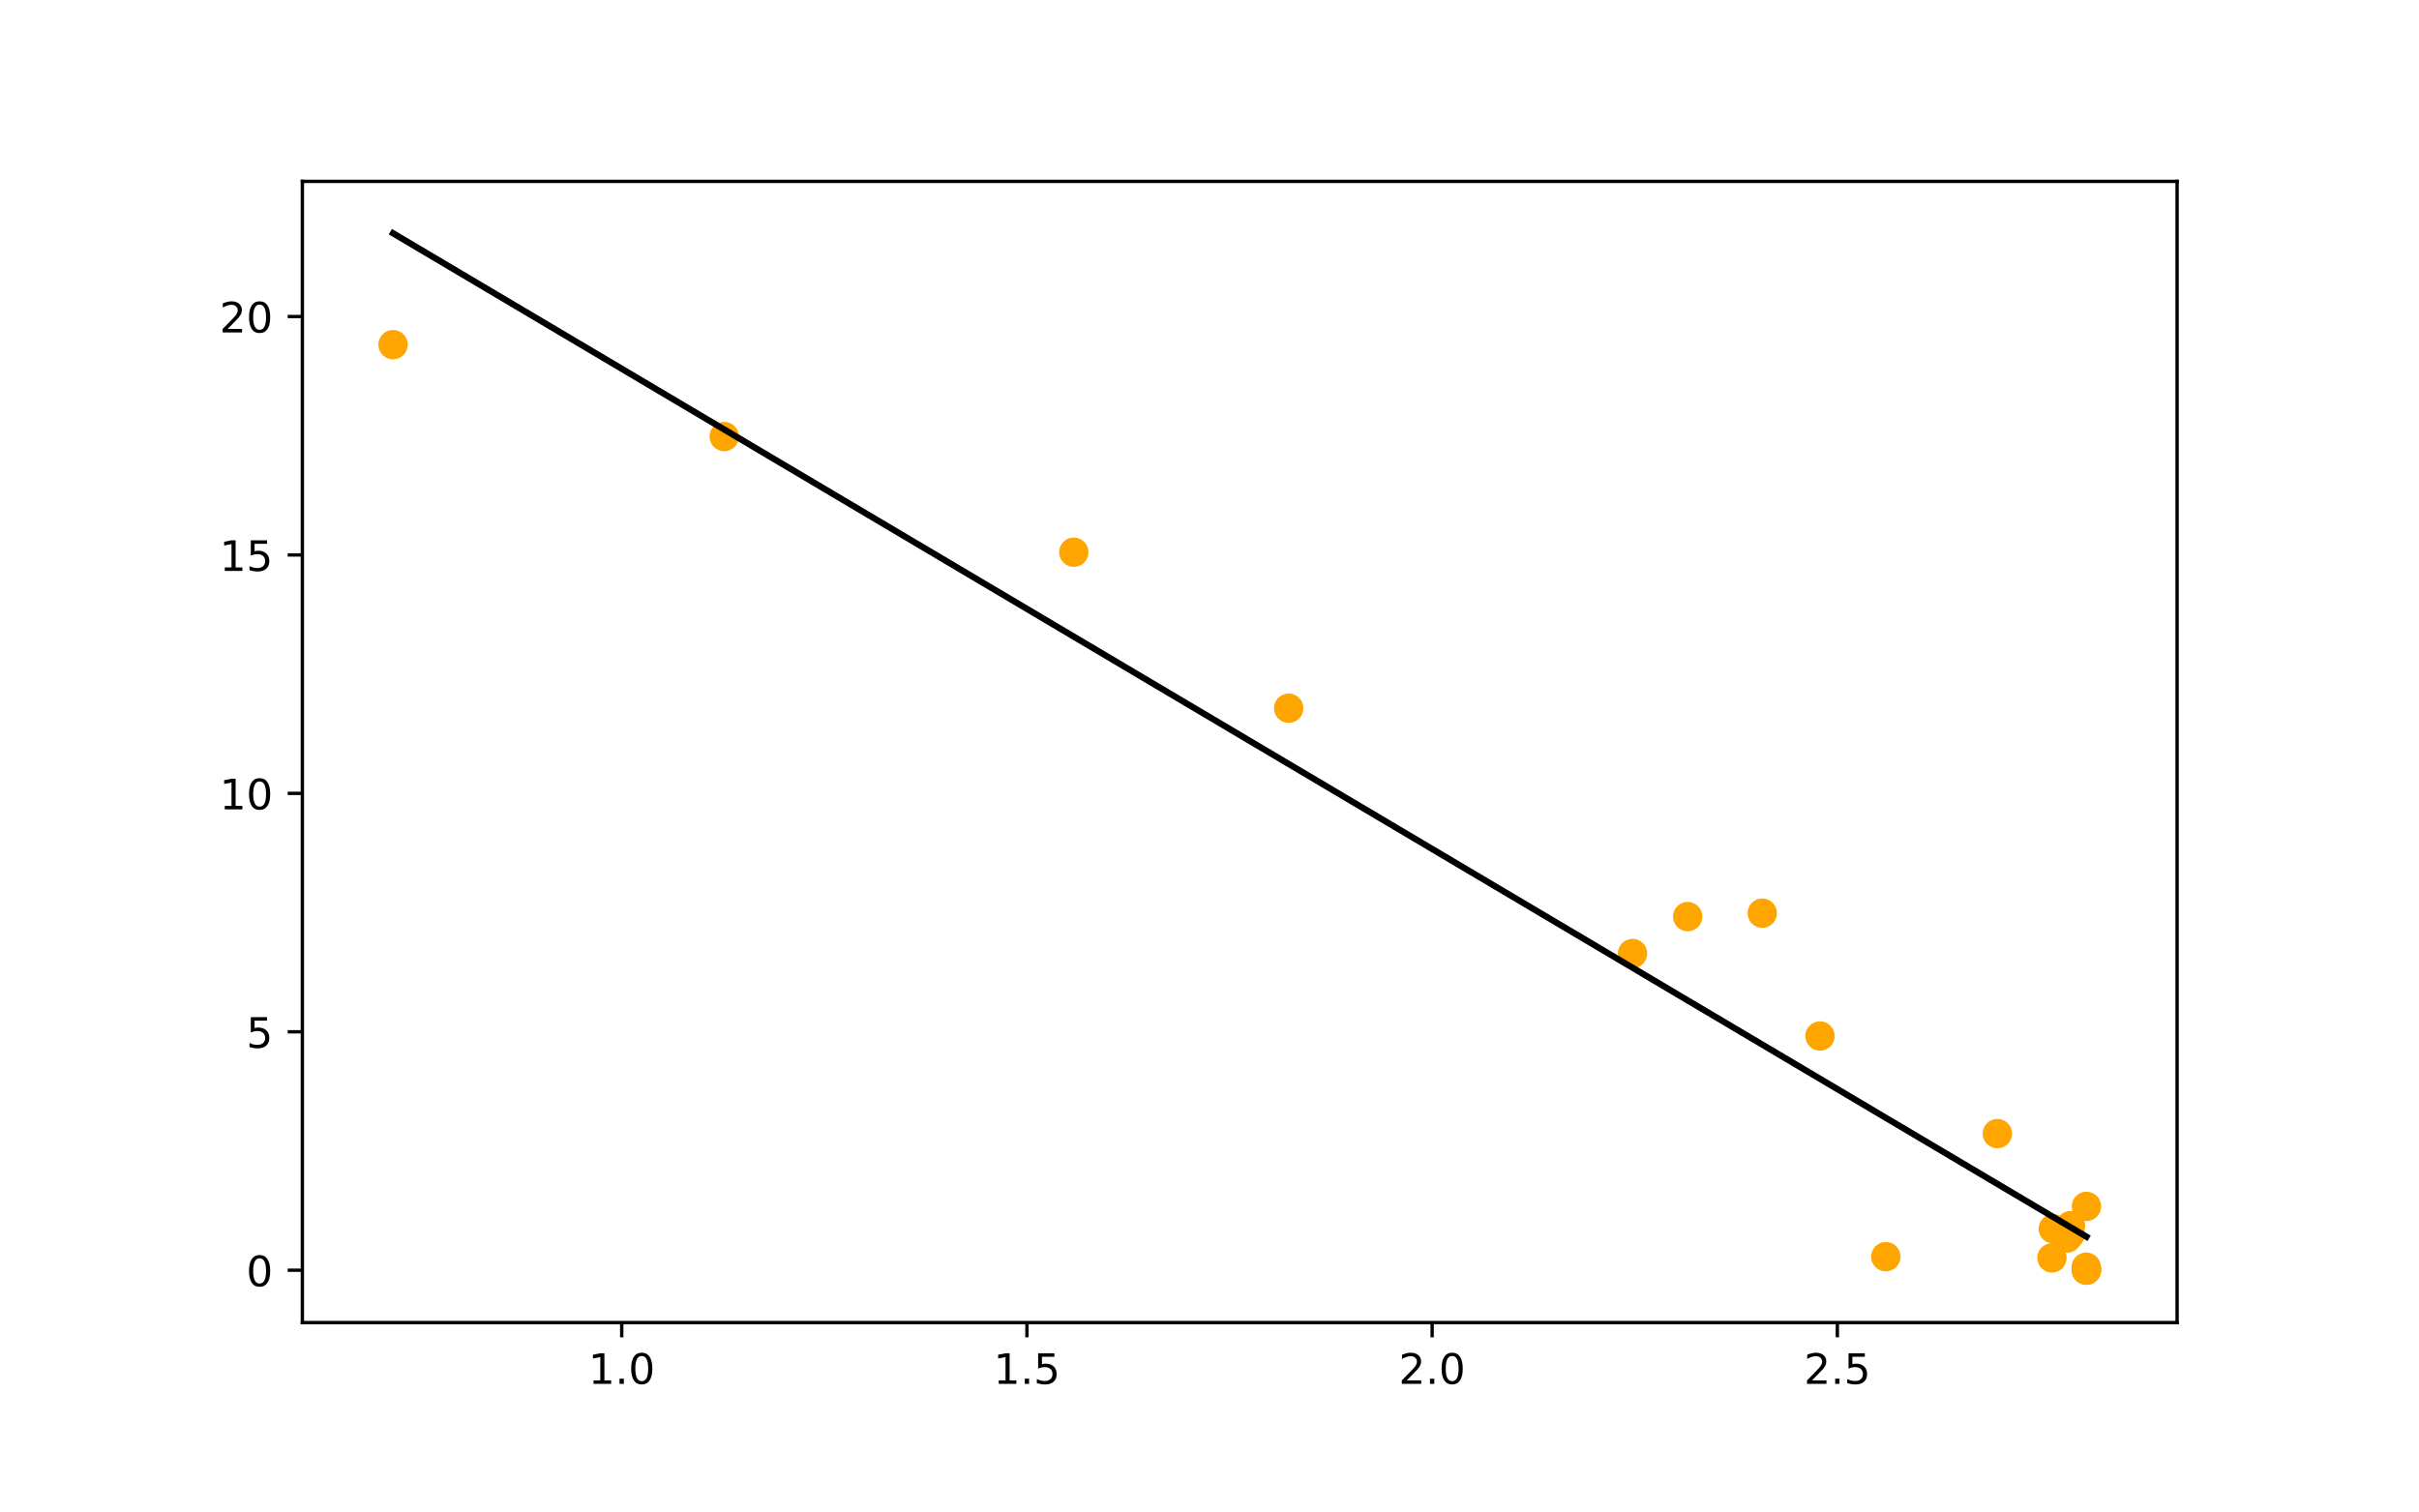
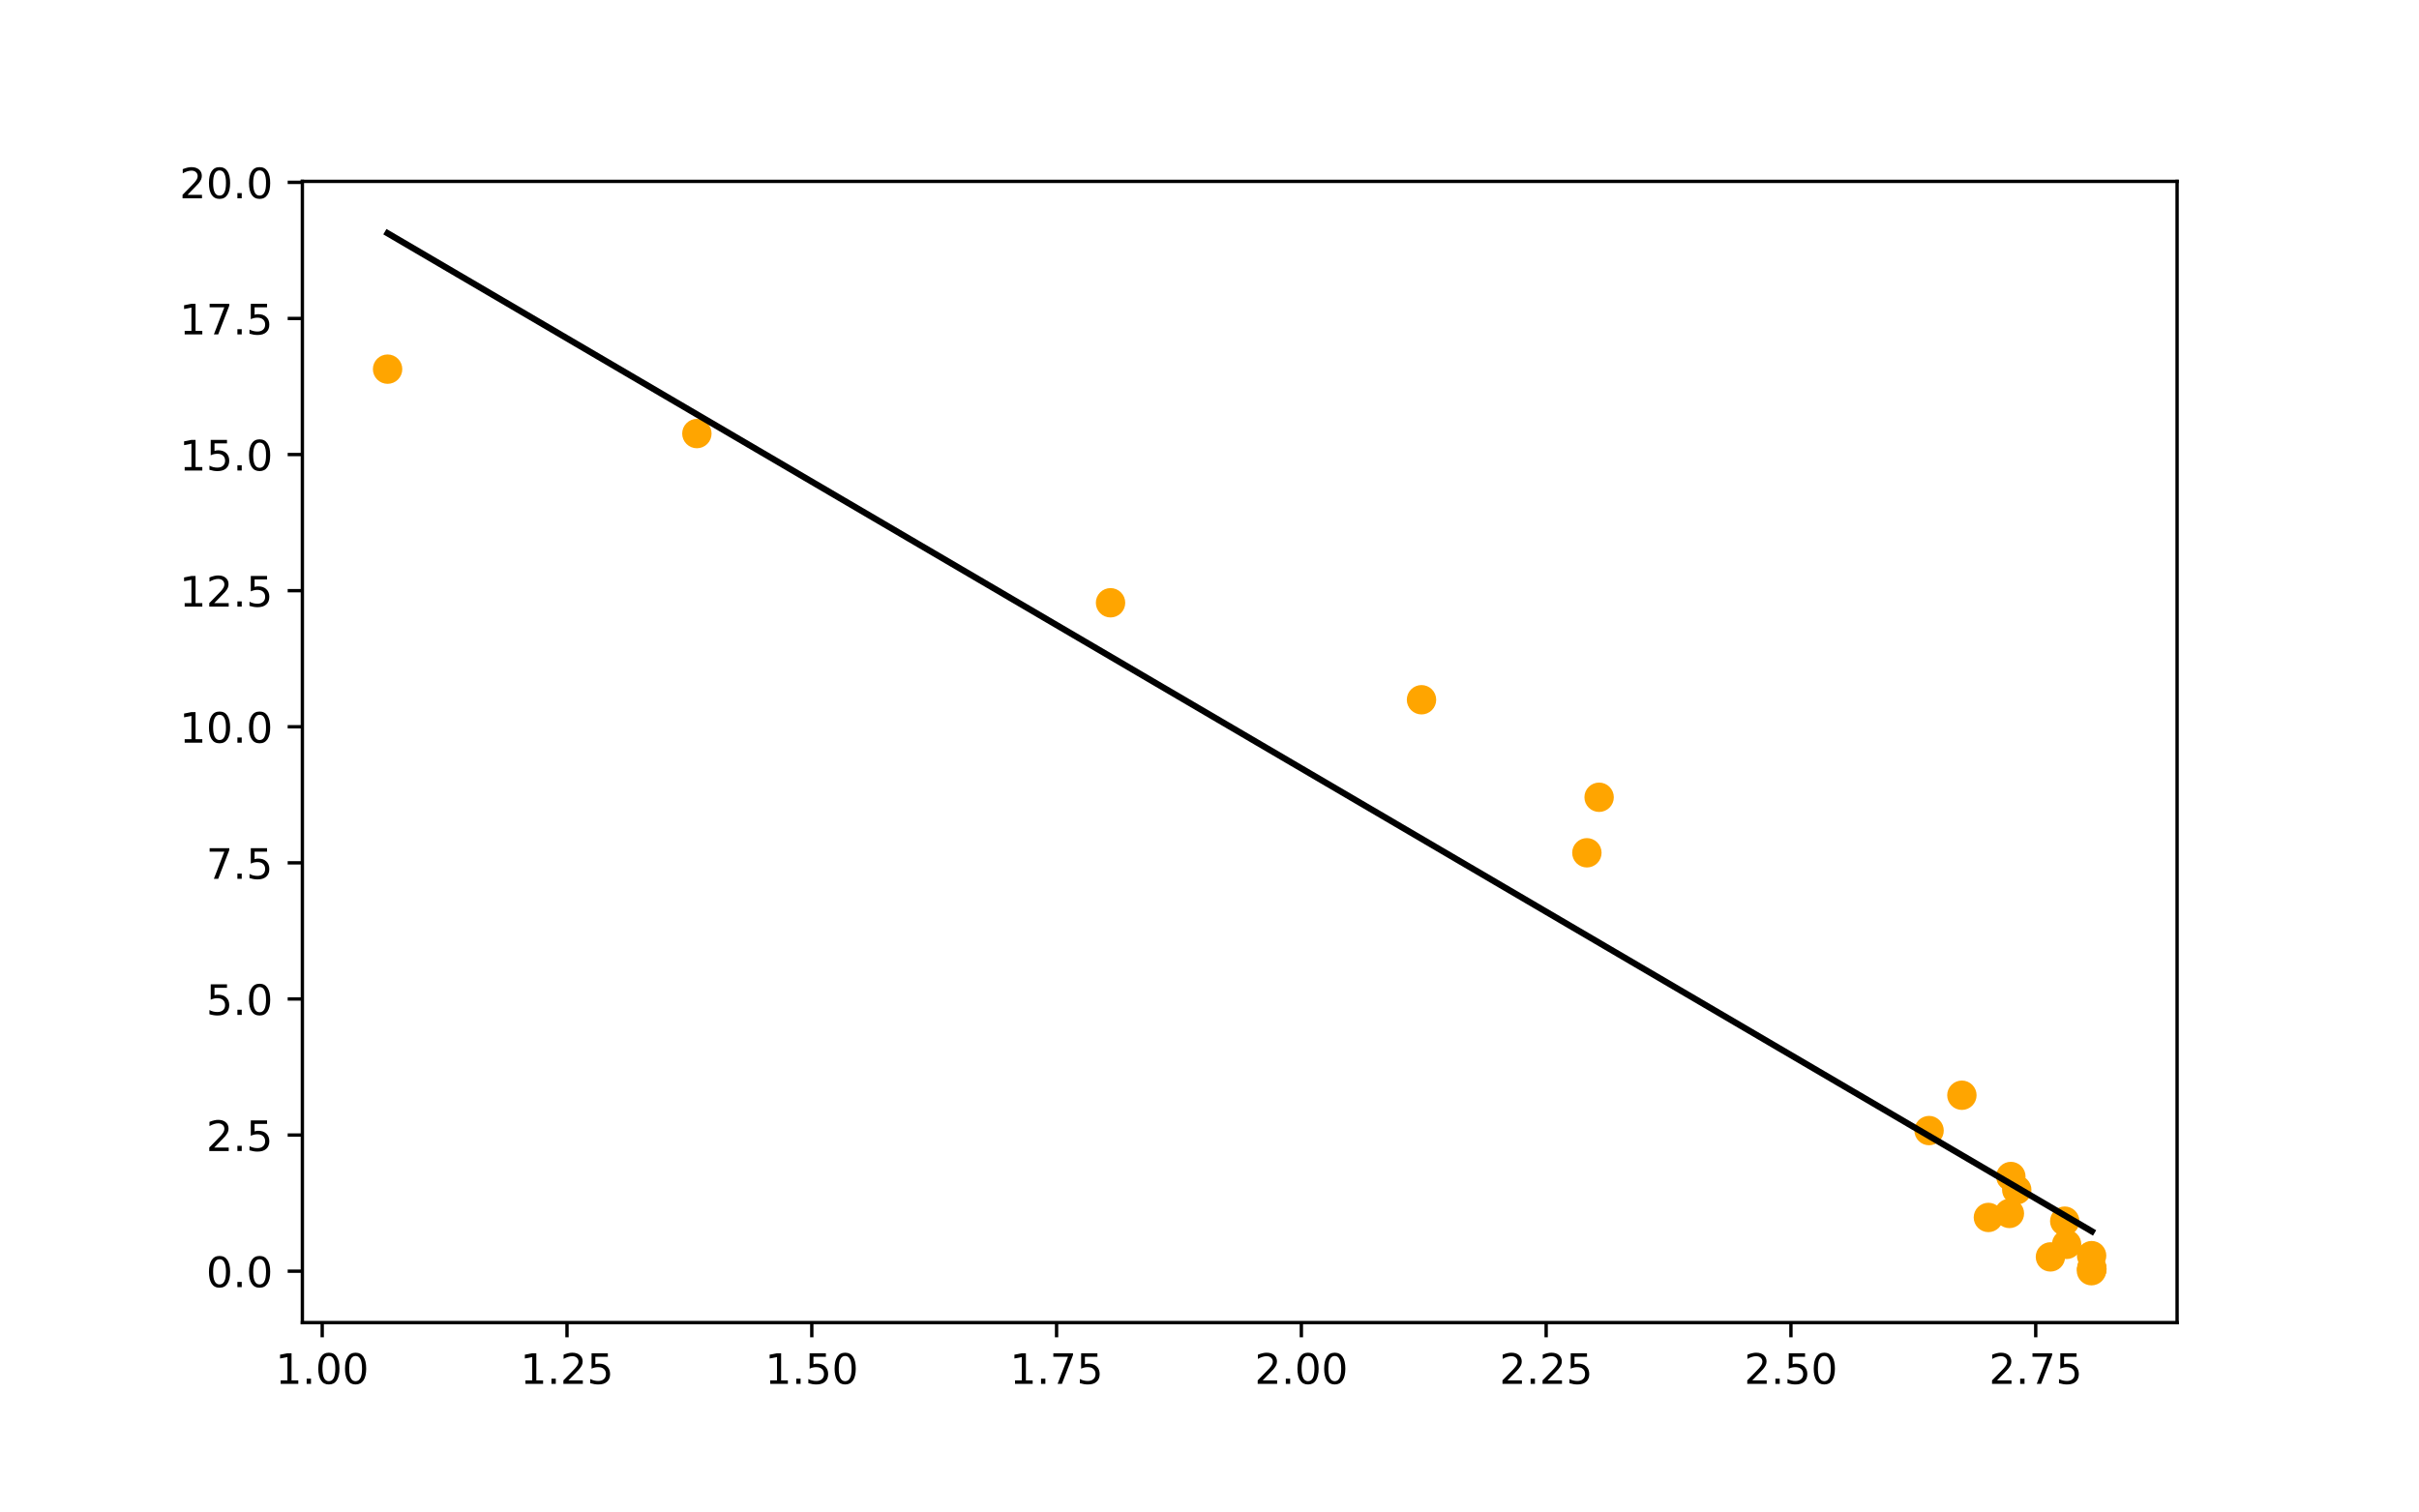
<svg xmlns="http://www.w3.org/2000/svg" xmlns:xlink="http://www.w3.org/1999/xlink" height="360pt" version="1.1" viewBox="0 0 576 360" width="576pt">
  <defs>
-     <style type="text/css">
- *{stroke-linecap:butt;stroke-linejoin:round;}
-   </style>
+     <style type="text/css">*{stroke-linecap:butt;stroke-linejoin:round;}</style>
  </defs>
  <g id="figure_1">
    <g id="patch_1">
      <path d="M 0 360  L 576 360  L 576 0  L 0 0  z " style="fill:none;" />
    </g>
    <g id="axes_1">
      <g id="patch_2">
        <path d="M 72 315  L 518.4 315  L 518.4 43.2  L 72 43.2  z " style="fill:none;" />
      </g>
      <g id="PathCollection_1">
        <defs>
-           <path d="M 0 3  C 0.796 3 1.559 2.684 2.121 2.121  C 2.684 1.559 3 0.796 3 0  C 3 -0.796 2.684 -1.559 2.121 -2.121  C 1.559 -2.684 0.796 -3 0 -3  C -0.796 -3 -1.559 -2.684 -2.121 -2.121  C -2.684 -1.559 -3 -0.796 -3 0  C -3 0.796 -2.684 1.559 -2.121 2.121  C -1.559 2.684 -0.796 3 0 3  z " id="m9a65ae65d0" style="stroke:#ffa500;" />
+           <path d="M 0 3  C 0.796 3 1.559 2.684 2.121 2.121  C 2.684 1.559 3 0.796 3 0  C 3 -0.796 2.684 -1.559 2.121 -2.121  C 1.559 -2.684 0.796 -3 0 -3  C -0.796 -3 -1.559 -2.684 -2.121 -2.121  C -2.684 -1.559 -3 -0.796 -3 0  C -3 0.796 -2.684 1.559 -2.121 2.121  C -1.559 2.684 -0.796 3 0 3  z " id="mfa90352c96" style="stroke:#ffa500;" />
        </defs>
-         <g clip-path="url(#pc82245ce1f)">
-           <use style="fill:#ffa500;stroke:#ffa500;" x="401.866" xlink:href="#m9a65ae65d0" y="218.314" />
-           <use style="fill:#ffa500;stroke:#ffa500;" x="93.588" xlink:href="#m9a65ae65d0" y="82.087" />
-           <use style="fill:#ffa500;stroke:#ffa500;" x="306.852" xlink:href="#m9a65ae65d0" y="168.676" />
-           <use style="fill:#ffa500;stroke:#ffa500;" x="488.603" xlink:href="#m9a65ae65d0" y="299.59" />
-           <use style="fill:#ffa500;stroke:#ffa500;" x="496.762" xlink:href="#m9a65ae65d0" y="301.804" />
-           <use style="fill:#ffa500;stroke:#ffa500;" x="255.684" xlink:href="#m9a65ae65d0" y="131.522" />
-           <use style="fill:#ffa500;stroke:#ffa500;" x="496.811" xlink:href="#m9a65ae65d0" y="302.441" />
-           <use style="fill:#ffa500;stroke:#ffa500;" x="388.73" xlink:href="#m9a65ae65d0" y="227.103" />
-           <use style="fill:#ffa500;stroke:#ffa500;" x="475.608" xlink:href="#m9a65ae65d0" y="269.992" />
-           <use style="fill:#ffa500;stroke:#ffa500;" x="419.623" xlink:href="#m9a65ae65d0" y="217.488" />
-           <use style="fill:#ffa500;stroke:#ffa500;" x="172.453" xlink:href="#m9a65ae65d0" y="103.979" />
-           <use style="fill:#ffa500;stroke:#ffa500;" x="492.186" xlink:href="#m9a65ae65d0" y="294.869" />
-           <use style="fill:#ffa500;stroke:#ffa500;" x="496.811" xlink:href="#m9a65ae65d0" y="302.42" />
-           <use style="fill:#ffa500;stroke:#ffa500;" x="493.023" xlink:href="#m9a65ae65d0" y="291.903" />
-           <use style="fill:#ffa500;stroke:#ffa500;" x="496.812" xlink:href="#m9a65ae65d0" y="287.326" />
-           <use style="fill:#ffa500;stroke:#ffa500;" x="492.947" xlink:href="#m9a65ae65d0" y="293.993" />
-           <use style="fill:#ffa500;stroke:#ffa500;" x="488.917" xlink:href="#m9a65ae65d0" y="292.656" />
-           <use style="fill:#ffa500;stroke:#ffa500;" x="496.812" xlink:href="#m9a65ae65d0" y="302.52" />
-           <use style="fill:#ffa500;stroke:#ffa500;" x="449.038" xlink:href="#m9a65ae65d0" y="299.305" />
-           <use style="fill:#ffa500;stroke:#ffa500;" x="433.368" xlink:href="#m9a65ae65d0" y="246.754" />
-           <use style="fill:#ffa500;stroke:#ffa500;" x="496.782" xlink:href="#m9a65ae65d0" y="302.486" />
+         <g clip-path="url(#p18135ccb31)">
+           <use style="fill:#ffa500;stroke:#ffa500;" x="377.86" xlink:href="#mfa90352c96" y="203.111" />
+           <use style="fill:#ffa500;stroke:#ffa500;" x="165.938" xlink:href="#mfa90352c96" y="103.264" />
+           <use style="fill:#ffa500;stroke:#ffa500;" x="92.291" xlink:href="#mfa90352c96" y="87.921" />
+           <use style="fill:#ffa500;stroke:#ffa500;" x="498.109" xlink:href="#mfa90352c96" y="302.285" />
+           <use style="fill:#ffa500;stroke:#ffa500;" x="264.436" xlink:href="#mfa90352c96" y="143.564" />
+           <use style="fill:#ffa500;stroke:#ffa500;" x="491.642" xlink:href="#mfa90352c96" y="290.847" />
+           <use style="fill:#ffa500;stroke:#ffa500;" x="478.814" xlink:href="#mfa90352c96" y="280.209" />
+           <use style="fill:#ffa500;stroke:#ffa500;" x="498.043" xlink:href="#mfa90352c96" y="299.059" />
+           <use style="fill:#ffa500;stroke:#ffa500;" x="478.468" xlink:href="#mfa90352c96" y="289.007" />
+           <use style="fill:#ffa500;stroke:#ffa500;" x="498.085" xlink:href="#mfa90352c96" y="301.974" />
+           <use style="fill:#ffa500;stroke:#ffa500;" x="467.155" xlink:href="#mfa90352c96" y="260.854" />
+           <use style="fill:#ffa500;stroke:#ffa500;" x="380.774" xlink:href="#mfa90352c96" y="189.885" />
+           <use style="fill:#ffa500;stroke:#ffa500;" x="338.481" xlink:href="#mfa90352c96" y="166.662" />
+           <use style="fill:#ffa500;stroke:#ffa500;" x="492.091" xlink:href="#mfa90352c96" y="296.367" />
+           <use style="fill:#ffa500;stroke:#ffa500;" x="488.238" xlink:href="#mfa90352c96" y="299.359" />
+           <use style="fill:#ffa500;stroke:#ffa500;" x="480.218" xlink:href="#mfa90352c96" y="283.385" />
+           <use style="fill:#ffa500;stroke:#ffa500;" x="473.466" xlink:href="#mfa90352c96" y="289.962" />
+           <use style="fill:#ffa500;stroke:#ffa500;" x="498.109" xlink:href="#mfa90352c96" y="302.205" />
+           <use style="fill:#ffa500;stroke:#ffa500;" x="459.342" xlink:href="#mfa90352c96" y="269.269" />
+           <use style="fill:#ffa500;stroke:#ffa500;" x="498.003" xlink:href="#mfa90352c96" y="302.645" />
        </g>
      </g>
      <g id="matplotlib.axis_1">
        <g id="xtick_1">
          <g id="line2d_1">
            <defs>
-               <path d="M 0 0  L 0 3.5  " id="m1fd3bdf572" style="stroke:#000000;stroke-width:0.8;" />
+               <path d="M 0 0  L 0 3.5  " id="m80368b385a" style="stroke:#000000;stroke-width:0.8;" />
            </defs>
            <g>
-               <use style="stroke:#000000;stroke-width:0.8;" x="148.041" xlink:href="#m1fd3bdf572" y="315" />
+               <use style="stroke:#000000;stroke-width:0.8;" x="76.723" xlink:href="#m80368b385a" y="315" />
            </g>
          </g>
          <g id="text_1">
-             <defs>
-               <path d="M 12.406 8.297  L 28.516 8.297  L 28.516 63.922  L 10.984 60.406  L 10.984 69.391  L 28.422 72.906  L 38.281 72.906  L 38.281 8.297  L 54.391 8.297  L 54.391 0  L 12.406 0  z " id="DejaVuSans-49" />
-               <path d="M 10.688 12.406  L 21 12.406  L 21 0  L 10.688 0  z " id="DejaVuSans-46" />
-               <path d="M 31.781 66.406  Q 24.172 66.406 20.328 58.906  Q 16.5 51.422 16.5 36.375  Q 16.5 21.391 20.328 13.891  Q 24.172 6.391 31.781 6.391  Q 39.453 6.391 43.281 13.891  Q 47.125 21.391 47.125 36.375  Q 47.125 51.422 43.281 58.906  Q 39.453 66.406 31.781 66.406  z M 31.781 74.219  Q 44.047 74.219 50.516 64.516  Q 56.984 54.828 56.984 36.375  Q 56.984 17.969 50.516 8.266  Q 44.047 -1.422 31.781 -1.422  Q 19.531 -1.422 13.062 8.266  Q 6.594 17.969 6.594 36.375  Q 6.594 54.828 13.062 64.516  Q 19.531 74.219 31.781 74.219  z " id="DejaVuSans-48" />
-             </defs>
-             <g transform="translate(140.0895 329.5984)scale(0.1 -0.1)">
-               <use xlink:href="#DejaVuSans-49" />
-               <use x="63.623" xlink:href="#DejaVuSans-46" />
-               <use x="95.41" xlink:href="#DejaVuSans-48" />
+             <g transform="translate(65.59054 329.5984)scale(0.1 -0.1)">
+               <defs>
+                 <path d="M 794 531  L 1825 531  L 1825 4091  L 703 3866  L 703 4441  L 1819 4666  L 2450 4666  L 2450 531  L 3481 531  L 3481 0  L 794 0  L 794 531  z " id="DejaVuSans-31" transform="scale(0.015625)" />
+                 <path d="M 684 794  L 1344 794  L 1344 0  L 684 0  L 684 794  z " id="DejaVuSans-2e" transform="scale(0.015625)" />
+                 <path d="M 2034 4250  Q 1547 4250 1301 3770  Q 1056 3291 1056 2328  Q 1056 1369 1301 889  Q 1547 409 2034 409  Q 2525 409 2770 889  Q 3016 1369 3016 2328  Q 3016 3291 2770 3770  Q 2525 4250 2034 4250  z M 2034 4750  Q 2819 4750 3233 4129  Q 3647 3509 3647 2328  Q 3647 1150 3233 529  Q 2819 -91 2034 -91  Q 1250 -91 836 529  Q 422 1150 422 2328  Q 422 3509 836 4129  Q 1250 4750 2034 4750  z " id="DejaVuSans-30" transform="scale(0.015625)" />
+               </defs>
+               <use xlink:href="#DejaVuSans-31" />
+               <use x="63.623" xlink:href="#DejaVuSans-2e" />
+               <use x="95.41" xlink:href="#DejaVuSans-30" />
+               <use x="159.033" xlink:href="#DejaVuSans-30" />
            </g>
          </g>
        </g>
        <g id="xtick_2">
          <g id="line2d_2">
            <g>
-               <use style="stroke:#000000;stroke-width:0.8;" x="244.528" xlink:href="#m1fd3bdf572" y="315" />
+               <use style="stroke:#000000;stroke-width:0.8;" x="135.011" xlink:href="#m80368b385a" y="315" />
            </g>
          </g>
          <g id="text_2">
-             <defs>
-               <path d="M 10.797 72.906  L 49.516 72.906  L 49.516 64.594  L 19.828 64.594  L 19.828 46.734  Q 21.969 47.469 24.109 47.828  Q 26.266 48.188 28.422 48.188  Q 40.625 48.188 47.75 41.5  Q 54.891 34.812 54.891 23.391  Q 54.891 11.625 47.562 5.094  Q 40.234 -1.422 26.906 -1.422  Q 22.312 -1.422 17.547 -0.641  Q 12.797 0.141 7.719 1.703  L 7.719 11.625  Q 12.109 9.234 16.797 8.062  Q 21.484 6.891 26.703 6.891  Q 35.156 6.891 40.078 11.328  Q 45.016 15.766 45.016 23.391  Q 45.016 31 40.078 35.438  Q 35.156 39.891 26.703 39.891  Q 22.75 39.891 18.812 39.016  Q 14.891 38.141 10.797 36.281  z " id="DejaVuSans-53" />
-             </defs>
-             <g transform="translate(236.5762 329.5984)scale(0.1 -0.1)">
-               <use xlink:href="#DejaVuSans-49" />
-               <use x="63.623" xlink:href="#DejaVuSans-46" />
-               <use x="95.41" xlink:href="#DejaVuSans-53" />
+             <g transform="translate(123.8782 329.5984)scale(0.1 -0.1)">
+               <defs>
+                 <path d="M 1228 531  L 3431 531  L 3431 0  L 469 0  L 469 531  Q 828 903 1448 1529  Q 2069 2156 2228 2338  Q 2531 2678 2651 2914  Q 2772 3150 2772 3378  Q 2772 3750 2511 3984  Q 2250 4219 1831 4219  Q 1534 4219 1204 4116  Q 875 4013 500 3803  L 500 4441  Q 881 4594 1212 4672  Q 1544 4750 1819 4750  Q 2544 4750 2975 4387  Q 3406 4025 3406 3419  Q 3406 3131 3298 2873  Q 3191 2616 2906 2266  Q 2828 2175 2409 1742  Q 1991 1309 1228 531  z " id="DejaVuSans-32" transform="scale(0.015625)" />
+                 <path d="M 691 4666  L 3169 4666  L 3169 4134  L 1269 4134  L 1269 2991  Q 1406 3038 1543 3061  Q 1681 3084 1819 3084  Q 2600 3084 3056 2656  Q 3513 2228 3513 1497  Q 3513 744 3044 326  Q 2575 -91 1722 -91  Q 1428 -91 1123 -41  Q 819 9 494 109  L 494 744  Q 775 591 1075 516  Q 1375 441 1709 441  Q 2250 441 2565 725  Q 2881 1009 2881 1497  Q 2881 1984 2565 2268  Q 2250 2553 1709 2553  Q 1456 2553 1204 2497  Q 953 2441 691 2322  L 691 4666  z " id="DejaVuSans-35" transform="scale(0.015625)" />
+               </defs>
+               <use xlink:href="#DejaVuSans-31" />
+               <use x="63.623" xlink:href="#DejaVuSans-2e" />
+               <use x="95.41" xlink:href="#DejaVuSans-32" />
+               <use x="159.033" xlink:href="#DejaVuSans-35" />
            </g>
          </g>
        </g>
        <g id="xtick_3">
          <g id="line2d_3">
            <g>
-               <use style="stroke:#000000;stroke-width:0.8;" x="341.014" xlink:href="#m1fd3bdf572" y="315" />
+               <use style="stroke:#000000;stroke-width:0.8;" x="193.299" xlink:href="#m80368b385a" y="315" />
            </g>
          </g>
          <g id="text_3">
-             <defs>
-               <path d="M 19.188 8.297  L 53.609 8.297  L 53.609 0  L 7.328 0  L 7.328 8.297  Q 12.938 14.109 22.625 23.891  Q 32.328 33.688 34.812 36.531  Q 39.547 41.844 41.422 45.531  Q 43.312 49.219 43.312 52.781  Q 43.312 58.594 39.234 62.25  Q 35.156 65.922 28.609 65.922  Q 23.969 65.922 18.812 64.312  Q 13.672 62.703 7.812 59.422  L 7.812 69.391  Q 13.766 71.781 18.938 73  Q 24.125 74.219 28.422 74.219  Q 39.75 74.219 46.484 68.547  Q 53.219 62.891 53.219 53.422  Q 53.219 48.922 51.531 44.891  Q 49.859 40.875 45.406 35.406  Q 44.188 33.984 37.641 27.219  Q 31.109 20.453 19.188 8.297  z " id="DejaVuSans-50" />
-             </defs>
-             <g transform="translate(333.0628 329.5984)scale(0.1 -0.1)">
-               <use xlink:href="#DejaVuSans-50" />
-               <use x="63.623" xlink:href="#DejaVuSans-46" />
-               <use x="95.41" xlink:href="#DejaVuSans-48" />
+             <g transform="translate(182.1658 329.5984)scale(0.1 -0.1)">
+               <use xlink:href="#DejaVuSans-31" />
+               <use x="63.623" xlink:href="#DejaVuSans-2e" />
+               <use x="95.41" xlink:href="#DejaVuSans-35" />
+               <use x="159.033" xlink:href="#DejaVuSans-30" />
            </g>
          </g>
        </g>
        <g id="xtick_4">
          <g id="line2d_4">
            <g>
-               <use style="stroke:#000000;stroke-width:0.8;" x="437.501" xlink:href="#m1fd3bdf572" y="315" />
+               <use style="stroke:#000000;stroke-width:0.8;" x="251.586" xlink:href="#m80368b385a" y="315" />
            </g>
          </g>
          <g id="text_4">
-             <g transform="translate(429.5495 329.5984)scale(0.1 -0.1)">
-               <use xlink:href="#DejaVuSans-50" />
-               <use x="63.623" xlink:href="#DejaVuSans-46" />
-               <use x="95.41" xlink:href="#DejaVuSans-53" />
+             <g transform="translate(240.4535 329.5984)scale(0.1 -0.1)">
+               <defs>
+                 <path d="M 525 4666  L 3525 4666  L 3525 4397  L 1831 0  L 1172 0  L 2766 4134  L 525 4134  L 525 4666  z " id="DejaVuSans-37" transform="scale(0.015625)" />
+               </defs>
+               <use xlink:href="#DejaVuSans-31" />
+               <use x="63.623" xlink:href="#DejaVuSans-2e" />
+               <use x="95.41" xlink:href="#DejaVuSans-37" />
+               <use x="159.033" xlink:href="#DejaVuSans-35" />
+             </g>
+           </g>
+         </g>
+         <g id="xtick_5">
+           <g id="line2d_5">
+             <g>
+               <use style="stroke:#000000;stroke-width:0.8;" x="309.874" xlink:href="#m80368b385a" y="315" />
+             </g>
+           </g>
+           <g id="text_5">
+             <g transform="translate(298.7411 329.5984)scale(0.1 -0.1)">
+               <use xlink:href="#DejaVuSans-32" />
+               <use x="63.623" xlink:href="#DejaVuSans-2e" />
+               <use x="95.41" xlink:href="#DejaVuSans-30" />
+               <use x="159.033" xlink:href="#DejaVuSans-30" />
+             </g>
+           </g>
+         </g>
+         <g id="xtick_6">
+           <g id="line2d_6">
+             <g>
+               <use style="stroke:#000000;stroke-width:0.8;" x="368.162" xlink:href="#m80368b385a" y="315" />
+             </g>
+           </g>
+           <g id="text_6">
+             <g transform="translate(357.0287 329.5984)scale(0.1 -0.1)">
+               <use xlink:href="#DejaVuSans-32" />
+               <use x="63.623" xlink:href="#DejaVuSans-2e" />
+               <use x="95.41" xlink:href="#DejaVuSans-32" />
+               <use x="159.033" xlink:href="#DejaVuSans-35" />
+             </g>
+           </g>
+         </g>
+         <g id="xtick_7">
+           <g id="line2d_7">
+             <g>
+               <use style="stroke:#000000;stroke-width:0.8;" x="426.449" xlink:href="#m80368b385a" y="315" />
+             </g>
+           </g>
+           <g id="text_7">
+             <g transform="translate(415.3164 329.5984)scale(0.1 -0.1)">
+               <use xlink:href="#DejaVuSans-32" />
+               <use x="63.623" xlink:href="#DejaVuSans-2e" />
+               <use x="95.41" xlink:href="#DejaVuSans-35" />
+               <use x="159.033" xlink:href="#DejaVuSans-30" />
+             </g>
+           </g>
+         </g>
+         <g id="xtick_8">
+           <g id="line2d_8">
+             <g>
+               <use style="stroke:#000000;stroke-width:0.8;" x="484.737" xlink:href="#m80368b385a" y="315" />
+             </g>
+           </g>
+           <g id="text_8">
+             <g transform="translate(473.604 329.5984)scale(0.1 -0.1)">
+               <use xlink:href="#DejaVuSans-32" />
+               <use x="63.623" xlink:href="#DejaVuSans-2e" />
+               <use x="95.41" xlink:href="#DejaVuSans-37" />
+               <use x="159.033" xlink:href="#DejaVuSans-35" />
            </g>
          </g>
        </g>
      </g>
      <g id="matplotlib.axis_2">
        <g id="ytick_1">
-           <g id="line2d_5">
+           <g id="line2d_9">
            <defs>
-               <path d="M 0 0  L -3.5 0  " id="m4ec91c59b9" style="stroke:#000000;stroke-width:0.8;" />
+               <path d="M 0 0  L -3.5 0  " id="m483c871157" style="stroke:#000000;stroke-width:0.8;" />
            </defs>
            <g>
-               <use style="stroke:#000000;stroke-width:0.8;" x="72" xlink:href="#m4ec91c59b9" y="302.537" />
-             </g>
-           </g>
-           <g id="text_5">
-             <g transform="translate(58.6375 306.3359)scale(0.1 -0.1)">
-               <use xlink:href="#DejaVuSans-48" />
+               <use style="stroke:#000000;stroke-width:0.8;" x="72" xlink:href="#m483c871157" y="302.755" />
+             </g>
+           </g>
+           <g id="text_9">
+             <g transform="translate(49.09687 306.5542)scale(0.1 -0.1)">
+               <use xlink:href="#DejaVuSans-30" />
+               <use x="63.623" xlink:href="#DejaVuSans-2e" />
+               <use x="95.41" xlink:href="#DejaVuSans-30" />
            </g>
          </g>
        </g>
        <g id="ytick_2">
-           <g id="line2d_6">
-             <g>
-               <use style="stroke:#000000;stroke-width:0.8;" x="72" xlink:href="#m4ec91c59b9" y="245.75" />
-             </g>
-           </g>
-           <g id="text_6">
-             <g transform="translate(58.6375 249.5489)scale(0.1 -0.1)">
-               <use xlink:href="#DejaVuSans-53" />
+           <g id="line2d_10">
+             <g>
+               <use style="stroke:#000000;stroke-width:0.8;" x="72" xlink:href="#m483c871157" y="270.339" />
+             </g>
+           </g>
+           <g id="text_10">
+             <g transform="translate(49.09687 274.1386)scale(0.1 -0.1)">
+               <use xlink:href="#DejaVuSans-32" />
+               <use x="63.623" xlink:href="#DejaVuSans-2e" />
+               <use x="95.41" xlink:href="#DejaVuSans-35" />
            </g>
          </g>
        </g>
        <g id="ytick_3">
-           <g id="line2d_7">
-             <g>
-               <use style="stroke:#000000;stroke-width:0.8;" x="72" xlink:href="#m4ec91c59b9" y="188.963" />
-             </g>
-           </g>
-           <g id="text_7">
-             <g transform="translate(52.275 192.7619)scale(0.1 -0.1)">
-               <use xlink:href="#DejaVuSans-49" />
-               <use x="63.623" xlink:href="#DejaVuSans-48" />
+           <g id="line2d_11">
+             <g>
+               <use style="stroke:#000000;stroke-width:0.8;" x="72" xlink:href="#m483c871157" y="237.924" />
+             </g>
+           </g>
+           <g id="text_11">
+             <g transform="translate(49.09687 241.7229)scale(0.1 -0.1)">
+               <use xlink:href="#DejaVuSans-35" />
+               <use x="63.623" xlink:href="#DejaVuSans-2e" />
+               <use x="95.41" xlink:href="#DejaVuSans-30" />
            </g>
          </g>
        </g>
        <g id="ytick_4">
-           <g id="line2d_8">
-             <g>
-               <use style="stroke:#000000;stroke-width:0.8;" x="72" xlink:href="#m4ec91c59b9" y="132.176" />
-             </g>
-           </g>
-           <g id="text_8">
-             <g transform="translate(52.275 135.9749)scale(0.1 -0.1)">
-               <use xlink:href="#DejaVuSans-49" />
-               <use x="63.623" xlink:href="#DejaVuSans-53" />
+           <g id="line2d_12">
+             <g>
+               <use style="stroke:#000000;stroke-width:0.8;" x="72" xlink:href="#m483c871157" y="205.508" />
+             </g>
+           </g>
+           <g id="text_12">
+             <g transform="translate(49.09687 209.3072)scale(0.1 -0.1)">
+               <use xlink:href="#DejaVuSans-37" />
+               <use x="63.623" xlink:href="#DejaVuSans-2e" />
+               <use x="95.41" xlink:href="#DejaVuSans-35" />
            </g>
          </g>
        </g>
        <g id="ytick_5">
-           <g id="line2d_9">
-             <g>
-               <use style="stroke:#000000;stroke-width:0.8;" x="72" xlink:href="#m4ec91c59b9" y="75.389" />
-             </g>
-           </g>
-           <g id="text_9">
-             <g transform="translate(52.275 79.18787)scale(0.1 -0.1)">
-               <use xlink:href="#DejaVuSans-50" />
-               <use x="63.623" xlink:href="#DejaVuSans-48" />
-             </g>
-           </g>
-         </g>
-       </g>
-       <g id="line2d_10">
-         <path clip-path="url(#pc82245ce1f)" d="M 93.588 55.555  L 101.817 60.432  L 110.046 65.309  L 118.275 70.186  L 126.504 75.064  L 134.733 79.941  L 142.962 84.818  L 151.191 89.696  L 159.42 94.573  L 167.649 99.45  L 175.878 104.328  L 184.108 109.205  L 192.337 114.082  L 200.566 118.96  L 208.795 123.837  L 217.024 128.714  L 225.253 133.592  L 233.482 138.469  L 241.711 143.346  L 249.94 148.224  L 258.169 153.101  L 266.398 157.978  L 274.627 162.856  L 282.856 167.733  L 291.085 172.61  L 299.315 177.487  L 307.544 182.365  L 315.773 187.242  L 324.002 192.119  L 332.231 196.997  L 340.46 201.874  L 348.689 206.751  L 356.918 211.629  L 365.147 216.506  L 373.376 221.383  L 381.605 226.261  L 389.834 231.138  L 398.063 236.015  L 406.292 240.893  L 414.522 245.77  L 422.751 250.647  L 430.98 255.525  L 439.209 260.402  L 447.438 265.279  L 455.667 270.157  L 463.896 275.034  L 472.125 279.911  L 480.354 284.788  L 488.583 289.666  L 496.812 294.543  " style="fill:none;stroke:#000000;stroke-linecap:square;stroke-width:1.5;" />
+           <g id="line2d_13">
+             <g>
+               <use style="stroke:#000000;stroke-width:0.8;" x="72" xlink:href="#m483c871157" y="173.092" />
+             </g>
+           </g>
+           <g id="text_13">
+             <g transform="translate(42.73438 176.8916)scale(0.1 -0.1)">
+               <use xlink:href="#DejaVuSans-31" />
+               <use x="63.623" xlink:href="#DejaVuSans-30" />
+               <use x="127.246" xlink:href="#DejaVuSans-2e" />
+               <use x="159.033" xlink:href="#DejaVuSans-30" />
+             </g>
+           </g>
+         </g>
+         <g id="ytick_6">
+           <g id="line2d_14">
+             <g>
+               <use style="stroke:#000000;stroke-width:0.8;" x="72" xlink:href="#m483c871157" y="140.677" />
+             </g>
+           </g>
+           <g id="text_14">
+             <g transform="translate(42.73438 144.4759)scale(0.1 -0.1)">
+               <use xlink:href="#DejaVuSans-31" />
+               <use x="63.623" xlink:href="#DejaVuSans-32" />
+               <use x="127.246" xlink:href="#DejaVuSans-2e" />
+               <use x="159.033" xlink:href="#DejaVuSans-35" />
+             </g>
+           </g>
+         </g>
+         <g id="ytick_7">
+           <g id="line2d_15">
+             <g>
+               <use style="stroke:#000000;stroke-width:0.8;" x="72" xlink:href="#m483c871157" y="108.261" />
+             </g>
+           </g>
+           <g id="text_15">
+             <g transform="translate(42.73438 112.0603)scale(0.1 -0.1)">
+               <use xlink:href="#DejaVuSans-31" />
+               <use x="63.623" xlink:href="#DejaVuSans-35" />
+               <use x="127.246" xlink:href="#DejaVuSans-2e" />
+               <use x="159.033" xlink:href="#DejaVuSans-30" />
+             </g>
+           </g>
+         </g>
+         <g id="ytick_8">
+           <g id="line2d_16">
+             <g>
+               <use style="stroke:#000000;stroke-width:0.8;" x="72" xlink:href="#m483c871157" y="75.845" />
+             </g>
+           </g>
+           <g id="text_16">
+             <g transform="translate(42.73438 79.64459)scale(0.1 -0.1)">
+               <use xlink:href="#DejaVuSans-31" />
+               <use x="63.623" xlink:href="#DejaVuSans-37" />
+               <use x="127.246" xlink:href="#DejaVuSans-2e" />
+               <use x="159.033" xlink:href="#DejaVuSans-35" />
+             </g>
+           </g>
+         </g>
+         <g id="ytick_9">
+           <g id="line2d_17">
+             <g>
+               <use style="stroke:#000000;stroke-width:0.8;" x="72" xlink:href="#m483c871157" y="43.43" />
+             </g>
+           </g>
+           <g id="text_17">
+             <g transform="translate(42.73438 47.22893)scale(0.1 -0.1)">
+               <use xlink:href="#DejaVuSans-32" />
+               <use x="63.623" xlink:href="#DejaVuSans-30" />
+               <use x="127.246" xlink:href="#DejaVuSans-2e" />
+               <use x="159.033" xlink:href="#DejaVuSans-30" />
+             </g>
+           </g>
+         </g>
+       </g>
+       <g id="line2d_18">
+         <path clip-path="url(#p18135ccb31)" d="M 92.291 55.555  L 100.573 60.406  L 108.855 65.257  L 117.137 70.109  L 125.419 74.96  L 133.701 79.812  L 141.983 84.663  L 150.265 89.514  L 158.547 94.366  L 166.829 99.217  L 175.111 104.069  L 183.393 108.92  L 191.675 113.771  L 199.957 118.623  L 208.239 123.474  L 216.521 128.326  L 224.803 133.177  L 233.085 138.028  L 241.367 142.88  L 249.649 147.731  L 257.931 152.583  L 266.213 157.434  L 274.495 162.285  L 282.777 167.137  L 291.059 171.988  L 299.341 176.84  L 307.623 181.691  L 315.905 186.542  L 324.187 191.394  L 332.469 196.245  L 340.751 201.097  L 349.033 205.948  L 357.315 210.799  L 365.597 215.651  L 373.879 220.502  L 382.161 225.354  L 390.443 230.205  L 398.725 235.056  L 407.007 239.908  L 415.289 244.759  L 423.571 249.611  L 431.853 254.462  L 440.135 259.313  L 448.417 264.165  L 456.699 269.016  L 464.981 273.868  L 473.263 278.719  L 481.545 283.57  L 489.827 288.422  L 498.109 293.273  " style="fill:none;stroke:#000000;stroke-linecap:square;stroke-width:1.5;" />
      </g>
      <g id="patch_3">
        <path d="M 72 315  L 72 43.2  " style="fill:none;stroke:#000000;stroke-linecap:square;stroke-linejoin:miter;stroke-width:0.8;" />
      </g>
      <g id="patch_4">
        <path d="M 518.4 315  L 518.4 43.2  " style="fill:none;stroke:#000000;stroke-linecap:square;stroke-linejoin:miter;stroke-width:0.8;" />
      </g>
      <g id="patch_5">
        <path d="M 72 315  L 518.4 315  " style="fill:none;stroke:#000000;stroke-linecap:square;stroke-linejoin:miter;stroke-width:0.8;" />
      </g>
      <g id="patch_6">
        <path d="M 72 43.2  L 518.4 43.2  " style="fill:none;stroke:#000000;stroke-linecap:square;stroke-linejoin:miter;stroke-width:0.8;" />
      </g>
    </g>
  </g>
  <defs>
-     <clipPath id="pc82245ce1f">
+     <clipPath id="p18135ccb31">
      <rect height="271.8" width="446.4" x="72" y="43.2" />
    </clipPath>
  </defs>
</svg>
